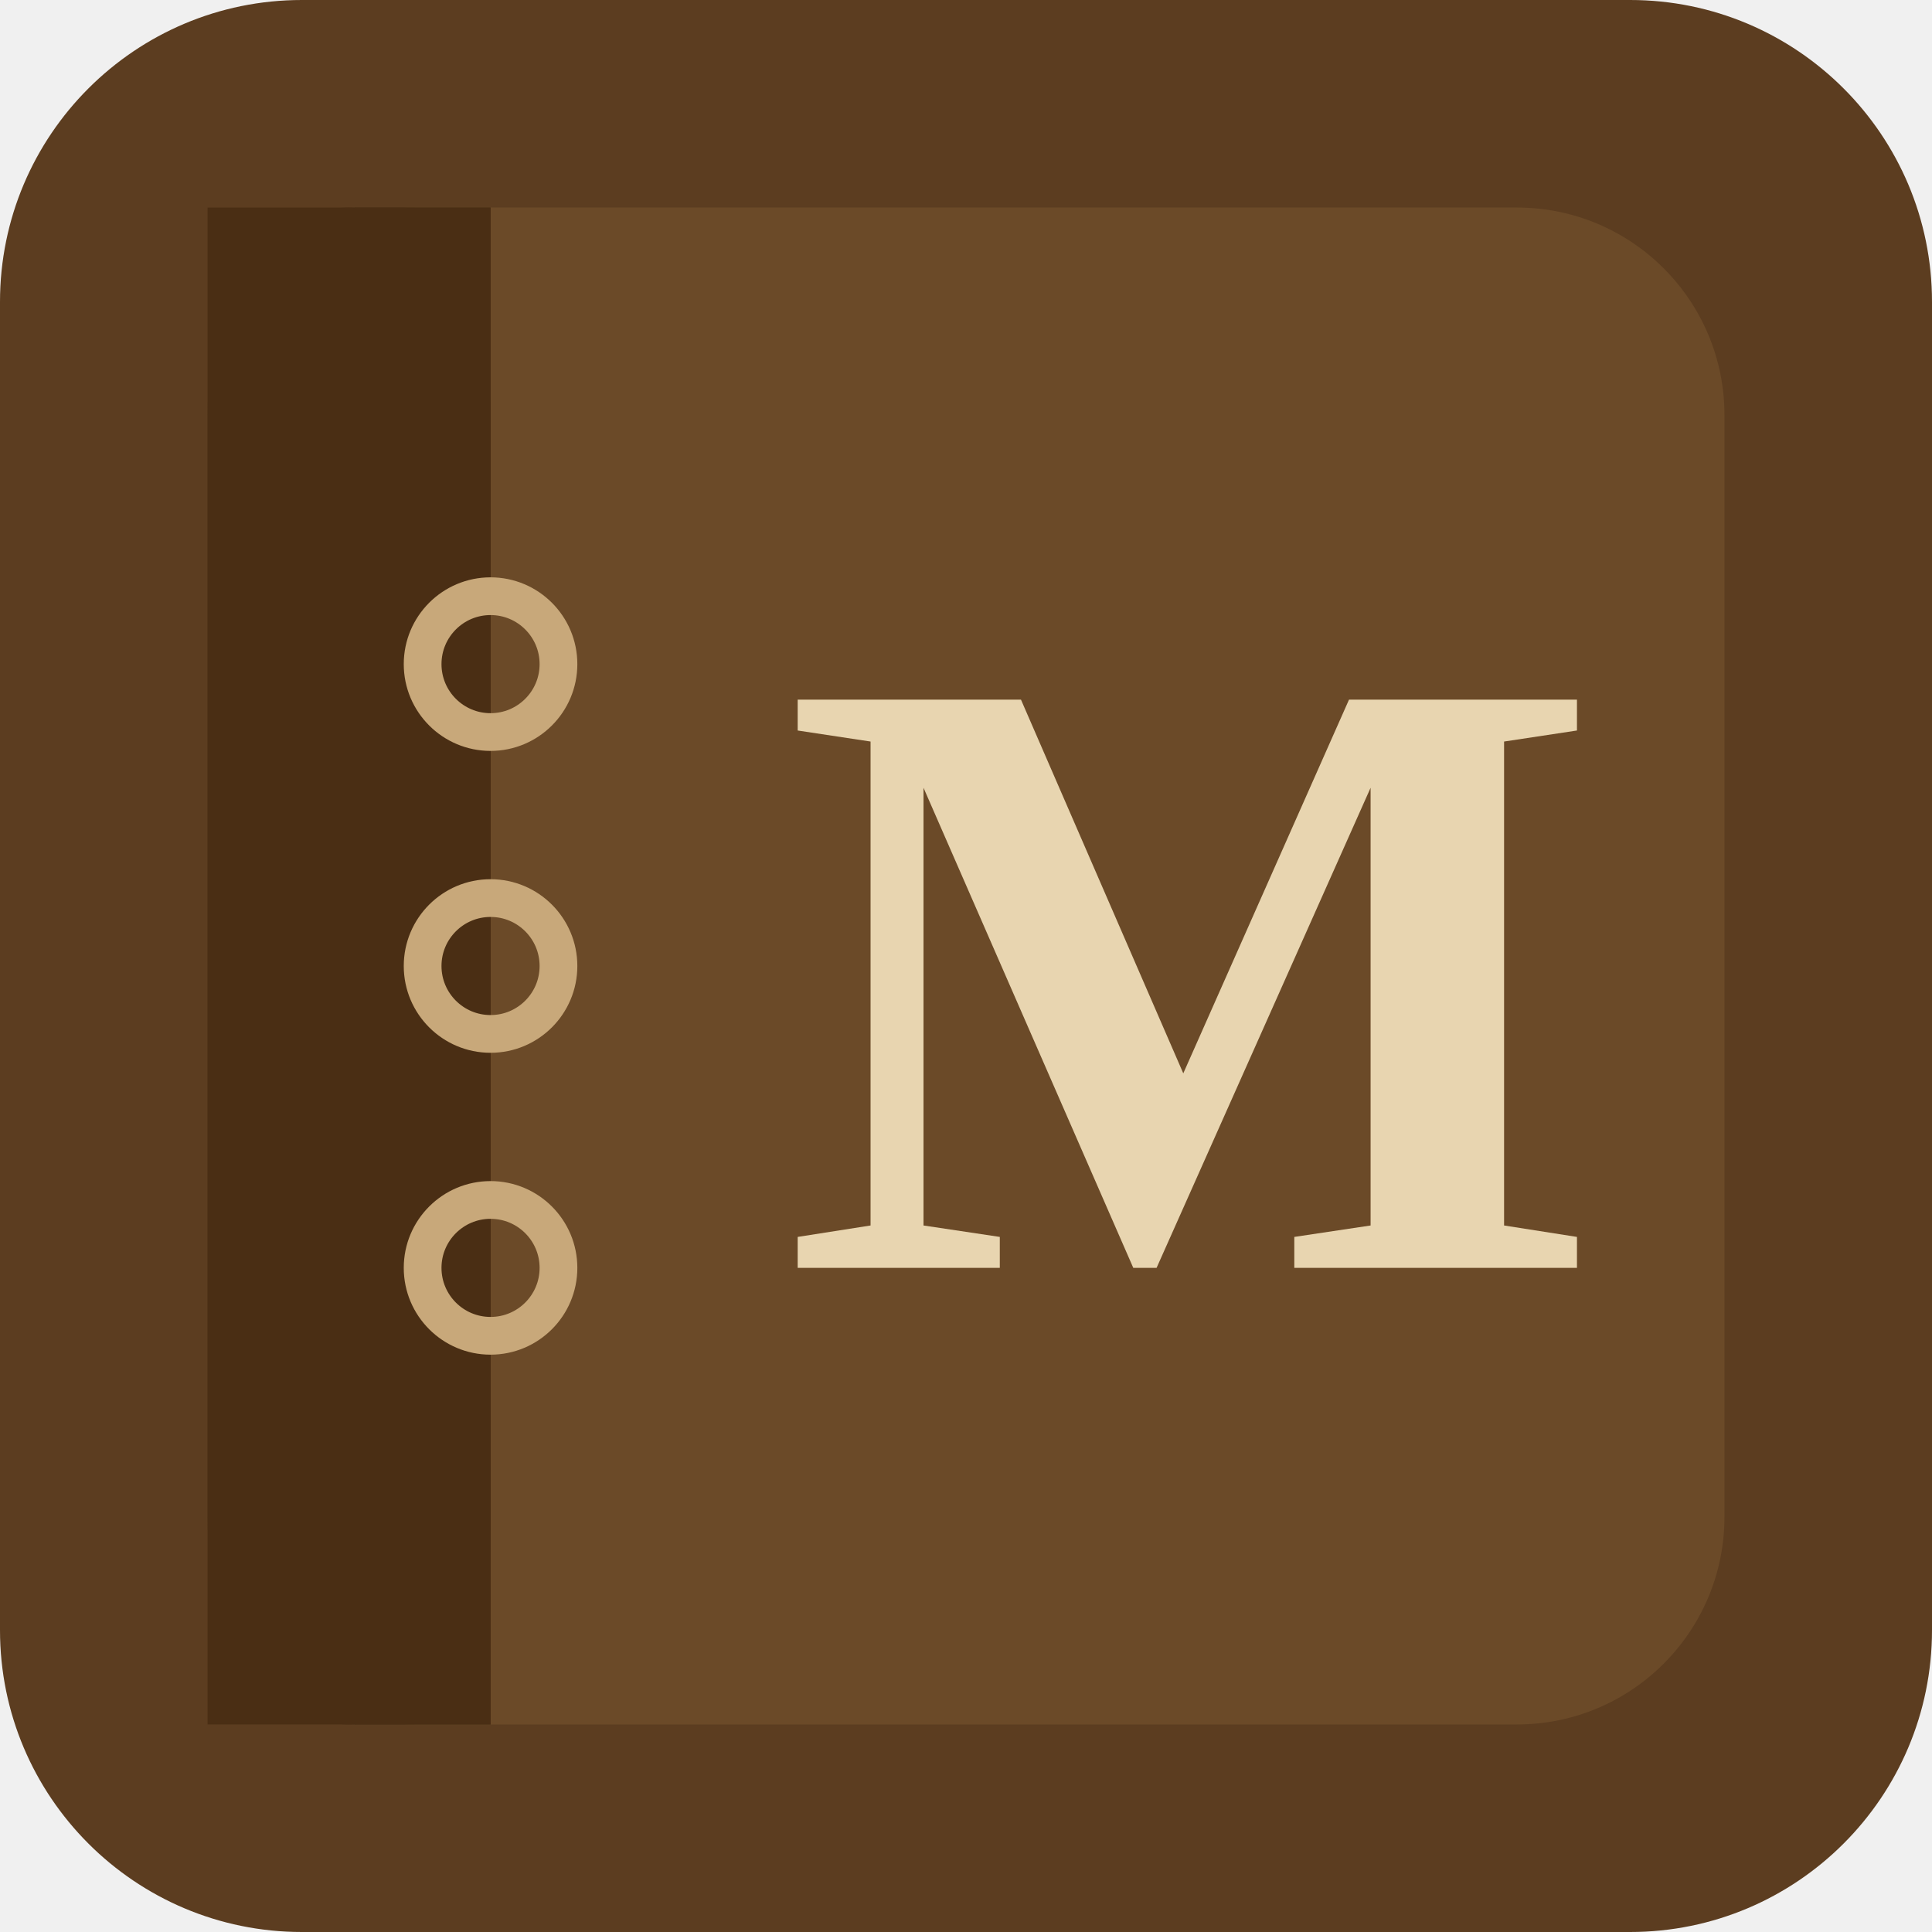
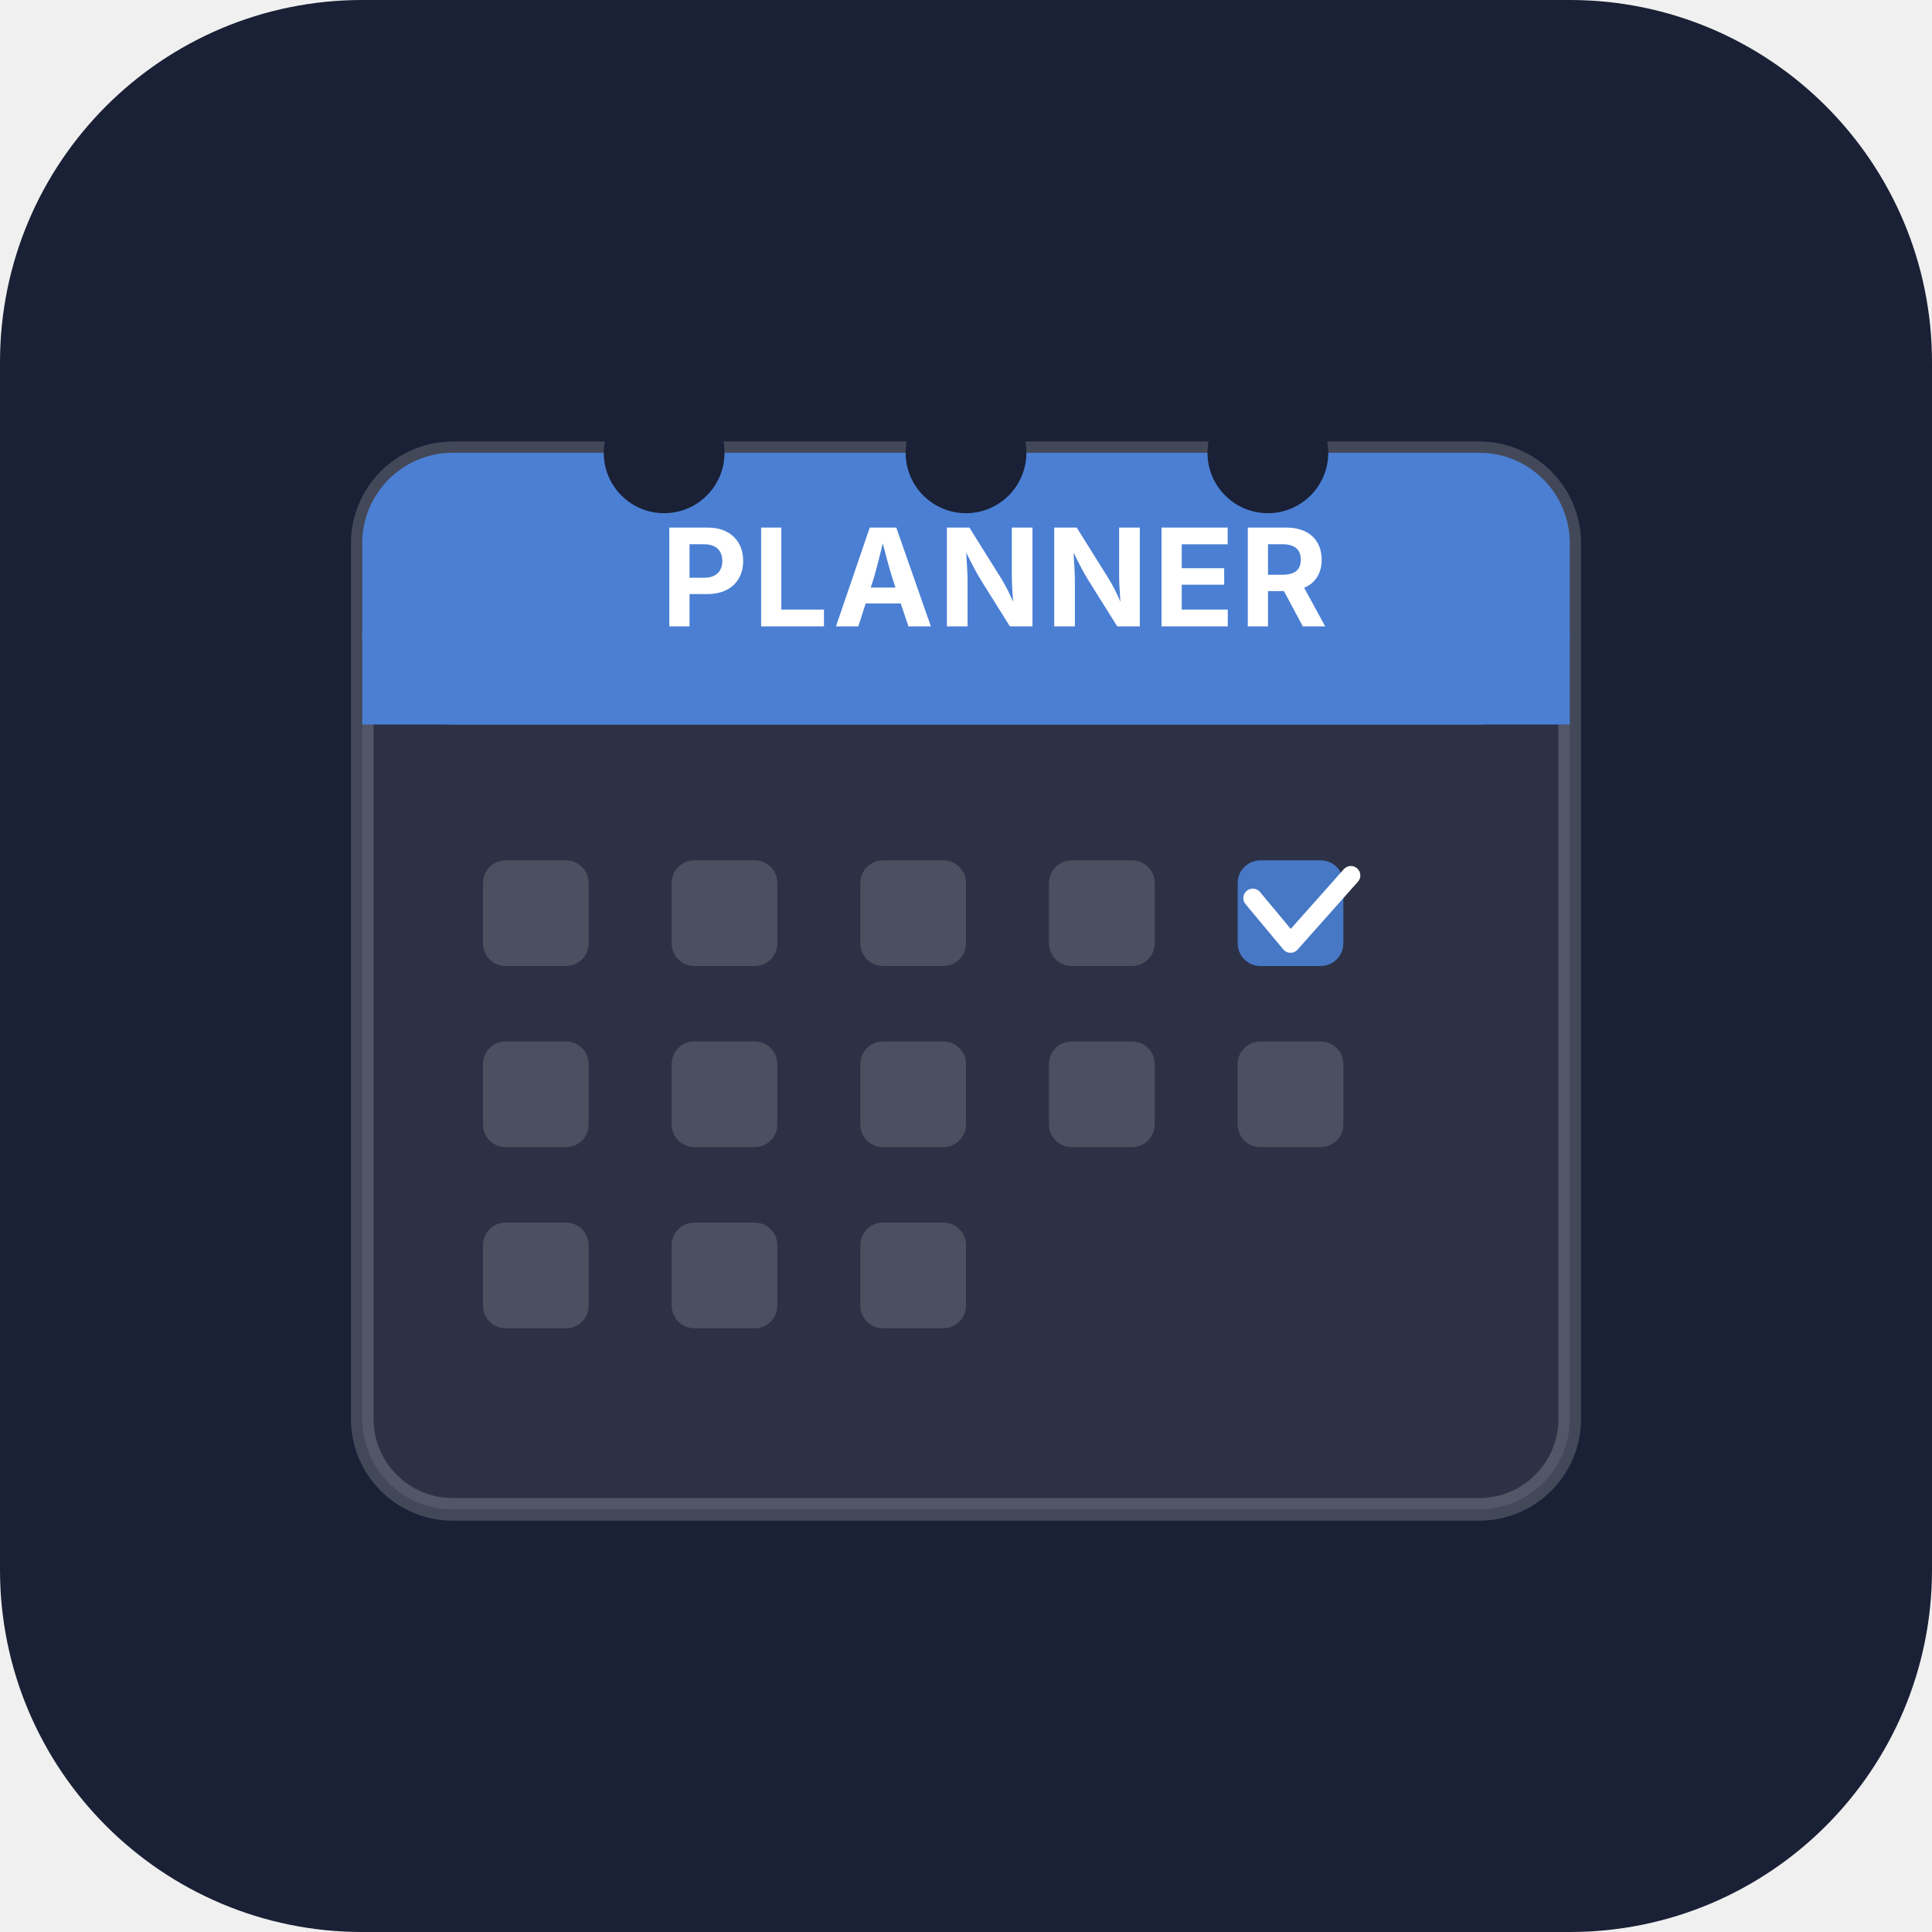
<svg xmlns="http://www.w3.org/2000/svg" viewBox="0 0 512 512">
-   <rect width="512" height="512" rx="80" fill="#5c3d20" />
-   <rect x="55" y="55" width="402" height="402" rx="55" fill="#6b4a28" />
-   <rect x="55" y="55" width="75" height="402" rx="0" fill="#4a2e14" />
-   <rect x="55" y="55" width="75" height="402" rx="55" fill="#4a2e14" />
-   <rect x="94" y="55" width="36" height="402" fill="#4a2e14" />
-   <circle cx="130" cy="176" r="18" fill="none" stroke="#c8a87a" stroke-width="10" />
-   <circle cx="130" cy="256" r="18" fill="none" stroke="#c8a87a" stroke-width="10" />
-   <circle cx="130" cy="336" r="18" fill="none" stroke="#c8a87a" stroke-width="10" />
-   <text x="316" y="336" font-family="Georgia, 'Times New Roman', serif" font-size="230" font-weight="bold" fill="#e8d5b0" text-anchor="middle" letter-spacing="-10">M</text>
+   <rect width="512" height="512" rx="96" fill="#1a2035" />
+   <rect x="96" y="120" width="320" height="280" rx="24" fill="#ffffff" opacity="0.08" />
+   <rect x="96" y="120" width="320" height="280" rx="24" fill="none" stroke="#ffffff" stroke-width="6" opacity="0.18" />
+   <rect x="96" y="120" width="320" height="72" rx="24" fill="#4a7fd4" />
+   <rect x="96" y="168" width="320" height="24" fill="#4a7fd4" />
+   <circle cx="176" cy="120" r="16" fill="#1a2035" />
+   <circle cx="256" cy="120" r="16" fill="#1a2035" />
+   <circle cx="336" cy="120" r="16" fill="#1a2035" />
+   <rect x="128" y="228" width="28" height="28" rx="6" fill="#ffffff" opacity="0.15" />
+   <rect x="178" y="228" width="28" height="28" rx="6" fill="#ffffff" opacity="0.15" />
+   <rect x="228" y="228" width="28" height="28" rx="6" fill="#ffffff" opacity="0.15" />
+   <rect x="278" y="228" width="28" height="28" rx="6" fill="#ffffff" opacity="0.15" />
+   <rect x="328" y="228" width="28" height="28" rx="6" fill="#4a7fd4" opacity="0.9" />
+   <rect x="128" y="276" width="28" height="28" rx="6" fill="#ffffff" opacity="0.15" />
+   <rect x="178" y="276" width="28" height="28" rx="6" fill="#ffffff" opacity="0.15" />
+   <rect x="228" y="276" width="28" height="28" rx="6" fill="#ffffff" opacity="0.15" />
+   <rect x="278" y="276" width="28" height="28" rx="6" fill="#ffffff" opacity="0.15" />
+   <rect x="328" y="276" width="28" height="28" rx="6" fill="#ffffff" opacity="0.15" />
+   <rect x="128" y="324" width="28" height="28" rx="6" fill="#ffffff" opacity="0.15" />
+   <rect x="178" y="324" width="28" height="28" rx="6" fill="#ffffff" opacity="0.15" />
+   <rect x="228" y="324" width="28" height="28" rx="6" fill="#ffffff" opacity="0.15" />
+   <polyline points="332,238 342,250 358,232" fill="none" stroke="#ffffff" stroke-width="5" stroke-linecap="round" stroke-linejoin="round" />
+   <text x="175" y="166" font-family="-apple-system, BlinkMacSystemFont, 'Segoe UI', sans-serif" font-size="36" font-weight="700" fill="#ffffff" letter-spacing="1">PLANNER</text>
</svg>
